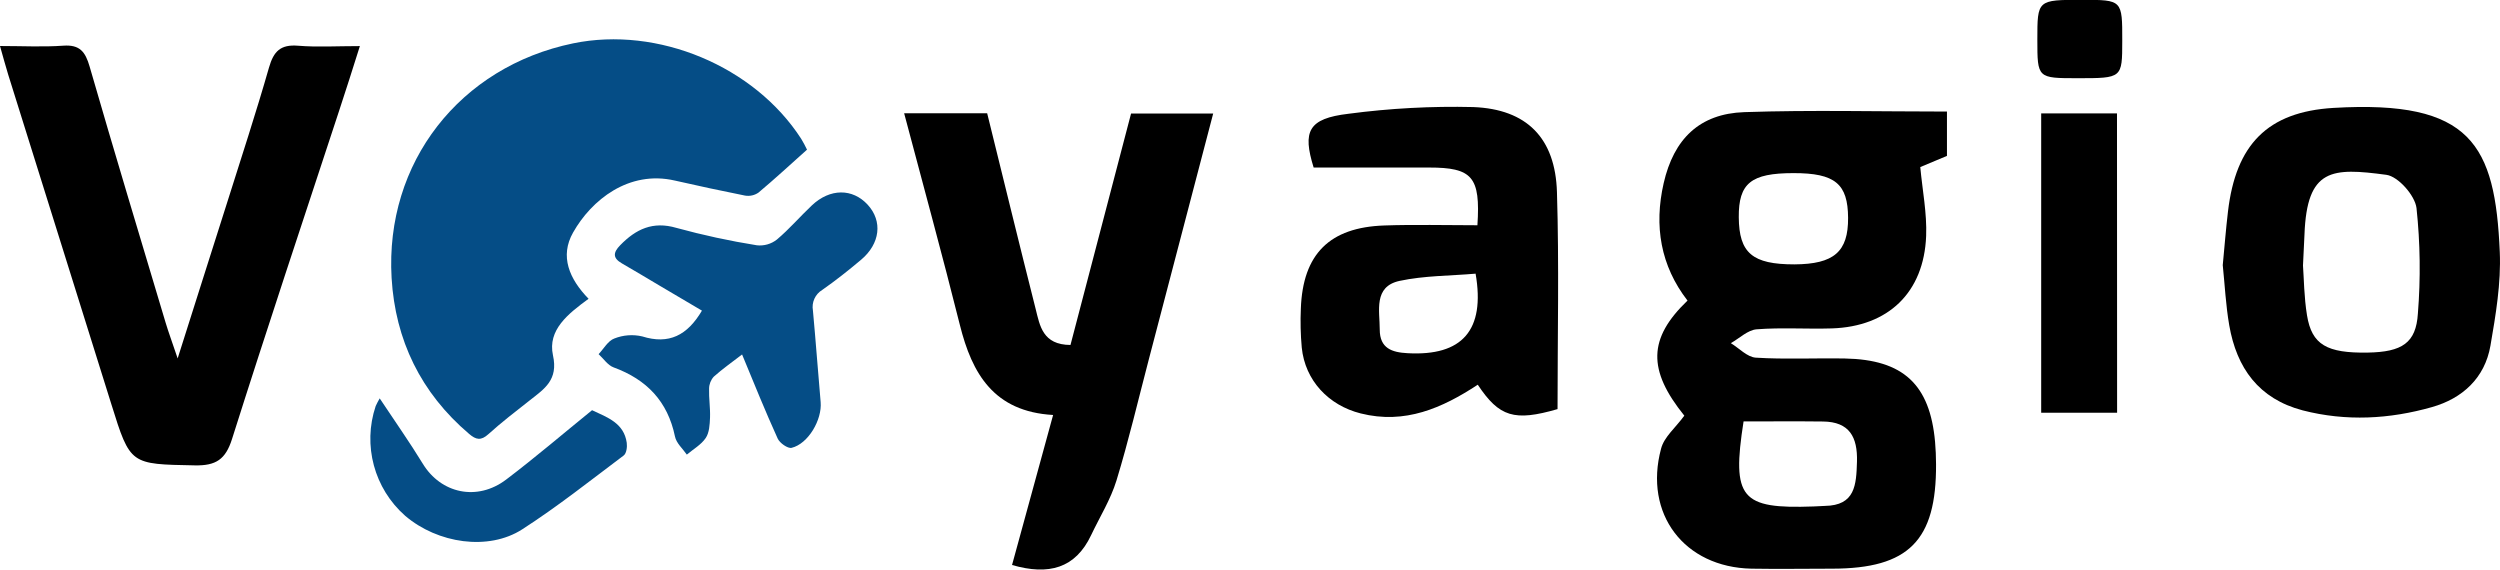
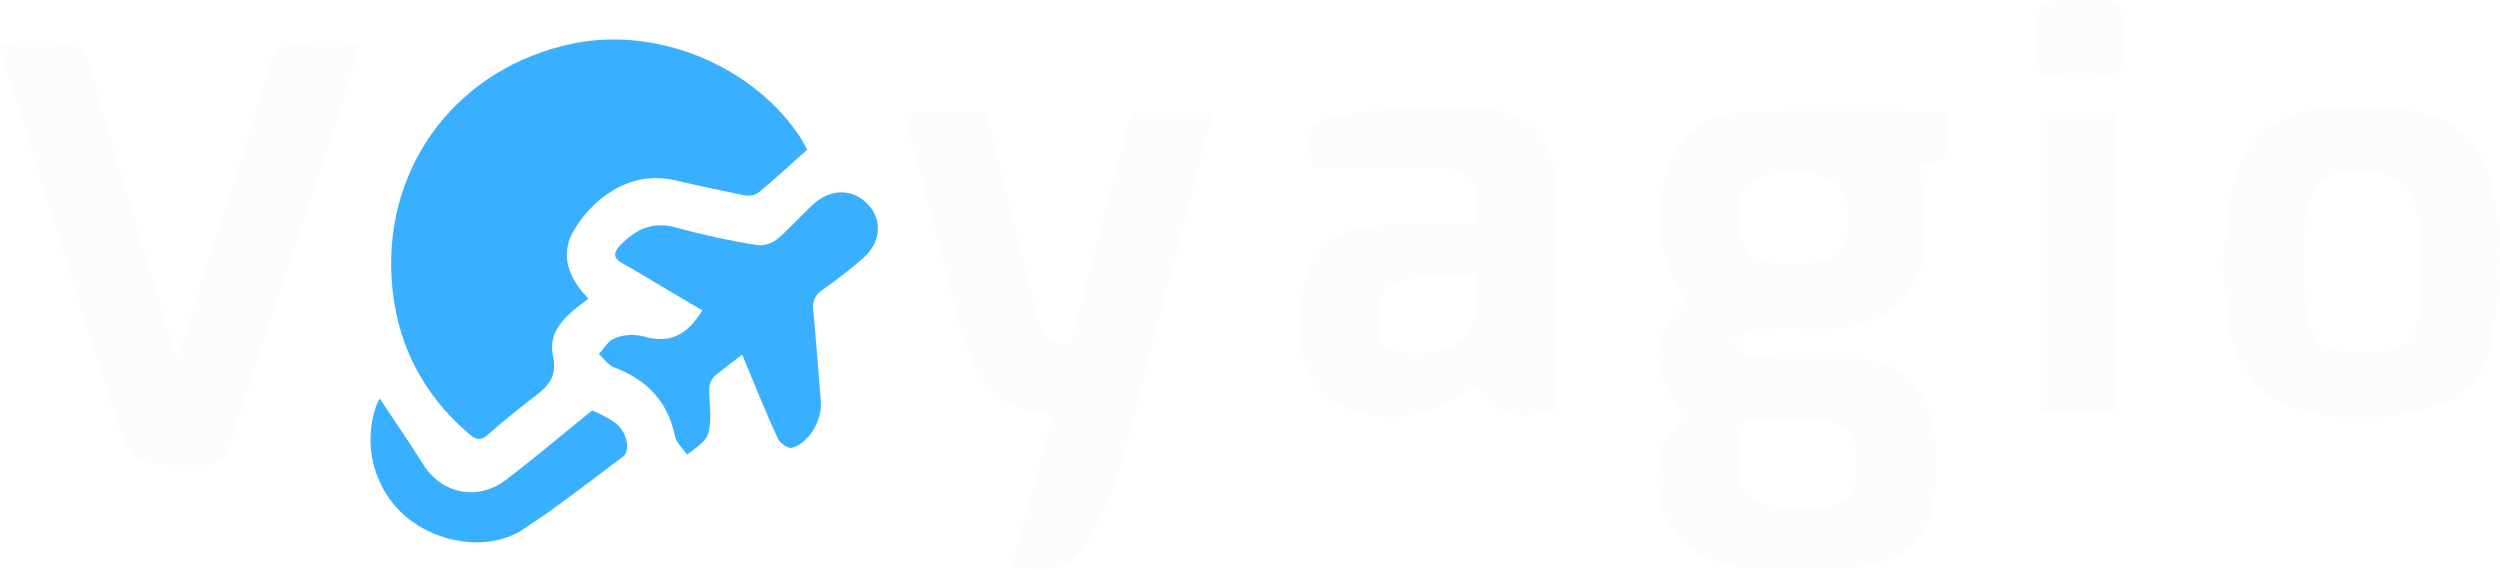
- <svg xmlns="http://www.w3.org/2000/svg" viewBox="0 0 689.55 157.09">
-   <defs>
-     <style>.cls-1{fill:#054d86;}</style>
-   </defs>
-   <g id="Layer_2" data-name="Layer 2">
-     <g id="Layer_1-2" data-name="Layer 1">
-       <path d="M464.57,114.65c-10.16-12.6-10-21.31.88-31.74-7.44-9.62-9.27-20.58-6.58-32.37,2.78-12.2,9.88-19.19,22.25-19.61,18.41-.63,36.85-.16,55.89-.16V43l-7.36,3.08c.6,6.45,1.86,12.73,1.62,19-.61,15.61-10.45,25-26,25.5-6.92.22-13.87-.29-20.75.25-2.45.19-4.75,2.48-7.12,3.82,2.29,1.39,4.51,3.84,6.88,4,8.17.51,16.39.08,24.59.23,16.09.3,23.45,7.17,24.86,23,.18,2,.26,4.1.27,6.15.11,21.08-7.55,28.79-28.61,28.82-7.43,0-14.87.13-22.3,0-18.53-.38-29.77-15.09-24.93-33.11C459,120.5,462.13,118,464.57,114.65Zm16.34,1.59c-3.31,21.21-.76,24.19,19.32,23.45,1,0,2-.14,3.07-.15,8.43-.1,8.7-5.82,8.89-12.19.2-6.83-2.09-11-9.35-11.09S488.57,116.24,480.91,116.24Zm13.75-68.49c-11.71,0-15.14,2.8-15.07,12.17.07,9.9,3.77,13,15.34,13,10.92-.06,14.87-3.49,14.81-12.84S506.2,47.73,494.66,47.75Z" />
-       <path d="M0,12.69c6.25,0,11.88.31,17.45-.09,4.56-.33,6.09,1.68,7.27,5.76C31.54,42,38.65,65.47,45.68,89c.77,2.56,1.7,5.07,3.32,9.86C54,83,58.34,69.51,62.61,56c3.92-12.44,8-24.85,11.59-37.39,1.28-4.45,3.17-6.39,8-6,5.33.44,10.72.1,17.06.1-2,6.4-3.86,12.15-5.74,17.89C83.61,60.74,73.57,90.84,64,121.08c-1.79,5.64-4.42,7.4-10.29,7.28-17.76-.35-17.77-.08-23-16.88Q16.46,66,2.27,20.61C1.52,18.2.88,15.76,0,12.69Z" />
-       <path d="M279.14,155.84c3.75-13.69,7.44-27.15,11.33-41.38-16.33-.93-22.36-11.36-25.72-24.84-4.83-19.32-10.12-38.52-15.37-58.38h22.9c4.42,17.89,8.83,36,13.38,54,1.16,4.62,1.93,9.86,9.6,9.91,5.51-21,11.05-42.21,16.71-63.83h22.65c-6,22.87-11.87,45.35-17.76,67.83-2.92,11.14-5.55,22.37-8.91,33.37-1.61,5.25-4.62,10.07-7,15.09C296.61,156.79,289.24,158.76,279.14,155.84Z" />
-       <path d="M407.5,62.13c.88-13.41-1.43-15.92-13.37-15.92h-31.8c-3.11-10-1.51-13.52,9.61-14.83a221.59,221.59,0,0,1,34.41-1.85C421.16,30.1,429,38.12,429.44,53c.61,19.95.16,39.94.16,59.84-11.9,3.45-16.08,2.19-22-6.73-9.79,6.43-20.08,11-32.3,7.92-8.85-2.23-15.34-9.08-16.25-18.17a80.33,80.33,0,0,1-.25-10.75c.54-15,7.89-22.42,23.05-22.92C390.21,61.9,398.62,62.13,407.5,62.13ZM407,75.48c-6.95.61-14.15.53-21,2-7.21,1.59-5.44,8.22-5.44,13.42s3.39,6.3,7.7,6.52C403.29,98.25,409.7,91.13,407,75.48Z" />
-       <path d="M613.08,73.13c.49-5.11.87-10,1.44-14.79,2.16-18.39,10.84-27.5,29.14-28.58,38-2.23,44.55,10.14,45.83,39.75.37,8.58-1.11,17.33-2.58,25.86-1.55,8.9-7.73,14.53-16.11,16.91-11.71,3.33-23.67,4-35.67.91C623,110,616.91,101.5,614.87,89.72,613.91,84.19,613.64,78.53,613.08,73.13Zm22.13.1c.26,3.54.29,8.71,1.11,13.75,1.32,8.11,5.47,10.46,16.78,10.27,9.43-.17,13.29-2.64,13.8-10.76a156.32,156.32,0,0,0-.38-29.11c-.43-3.48-5.06-8.72-8.31-9.16-15-2-21.92-1.88-22.59,16.51C635.53,67,635.4,69.34,635.21,73.23Z" />
-       <path class="cls-1" d="M162.34,82.41C156.68,86.55,151,91,152.52,98c1.5,6.8-2.34,9.23-6.36,12.39s-7.8,6.06-11.45,9.36c-2.05,1.85-3.39,1.58-5.33-.08-13.3-11.3-20.36-25.88-21.37-43-1.86-31.87,18.86-58.26,50.06-64.71,23.37-4.83,50,6.32,62.91,26.32a33.19,33.19,0,0,1,1.61,3c-4.59,4.1-8.89,8.08-13.38,11.84a5,5,0,0,1-3.7.83Q195.78,52,186.12,49.8c-12.7-2.92-23,5.38-28.05,14.33C154.35,70.67,157,76.92,162.34,82.41Z" />
-       <path class="cls-1" d="M204.68,97.77c-2.79,2.15-5.43,4-7.81,6.13a5,5,0,0,0-1.29,3.29c-.08,2.67.36,5.35.26,8-.08,1.91-.19,4.15-1.19,5.62-1.25,1.86-3.43,3.08-5.21,4.58-1.13-1.64-2.9-3.15-3.27-5-2-9.68-7.8-15.72-16.93-19.06-1.61-.59-2.77-2.4-4.13-3.65,1.42-1.5,2.59-3.68,4.32-4.31a12.89,12.89,0,0,1,7.71-.58c7.38,2.31,12.44-.29,16.47-7.11l-11.54-6.81c-3.52-2.08-7-4.19-10.55-6.23-2.57-1.48-2.41-3-.46-5,4.33-4.44,9-6.69,15.49-4.79a209.37,209.37,0,0,0,22.23,4.81,7.57,7.57,0,0,0,5.49-1.58c3.44-2.89,6.39-6.35,9.67-9.44,5-4.71,11.2-4.72,15.38-.18s3.46,10.77-1.84,15.21c-3.45,2.9-7,5.72-10.68,8.29a5.5,5.5,0,0,0-2.58,5.68c.78,8.42,1.39,16.84,2.13,25.26.43,4.88-3.42,11.5-8,12.62-1.05.26-3.29-1.32-3.85-2.56C211.11,113.5,208,105.8,204.68,97.77Z" />
-       <path class="cls-1" d="M104.73,109.88c4.19,6.33,8.24,12.05,11.87,18,5,8.23,15,10.46,23,4.4s15.79-12.72,23.7-19.14c4.27,2,8.81,3.56,9.57,9,.16,1.13-.08,2.91-.83,3.48-9.22,6.93-18.29,14.13-28,20.38-9.31,6-23.32,3.92-32.28-3.73A28.32,28.32,0,0,1,103.62,112,23.27,23.27,0,0,1,104.73,109.88Z" />
-       <path d="M583.94,113.84H563V31.28h20.91Z" />
-       <path d="M573.08,21.57c-11.13,0-11.13,0-11.14-10.61,0-11,0-11,12.31-11,11.13,0,11.13,0,11.11,11.33C585.35,21.57,585.35,21.57,573.08,21.57Z" />
-     </g>
-   </g>
+ <svg xmlns="http://www.w3.org/2000/svg" version="1.1" id="Layer_1" x="0px" y="0px" viewBox="0 0 689.5 157.1" style="enable-background:new 0 0 689.5 157.1;" xml:space="preserve">
+   <style type="text/css">
+ 	.st0{fill:#FCFCFC;}
+ 	.st1{fill:#39AFFF;}
+ </style>
+   <path class="st0" d="M464.6,114.7c-10.2-12.6-10-21.3,0.9-31.7c-7.4-9.6-9.3-20.6-6.6-32.4c2.8-12.2,9.9-19.2,22.2-19.6  c18.4-0.6,36.9-0.2,55.9-0.2V43l-7.4,3.1c0.6,6.5,1.9,12.7,1.6,19c-0.6,15.6-10.5,25-26,25.5c-6.9,0.2-13.9-0.3-20.8,0.2  c-2.5,0.2-4.8,2.5-7.1,3.8c2.3,1.4,4.5,3.8,6.9,4c8.2,0.5,16.4,0.1,24.6,0.2c16.1,0.3,23.4,7.2,24.9,23c0.2,2,0.3,4.1,0.3,6.1  c0.1,21.1-7.5,28.8-28.6,28.8c-7.4,0-14.9,0.1-22.3,0c-18.5-0.4-29.8-15.1-24.9-33.1C459,120.5,462.1,118,464.6,114.7z M480.9,116.2  c-3.3,21.2-0.8,24.2,19.3,23.5c1,0,2-0.1,3.1-0.1c8.4-0.1,8.7-5.8,8.9-12.2c0.2-6.8-2.1-11-9.4-11.1S488.6,116.2,480.9,116.2z   M494.7,47.8c-11.7,0-15.1,2.8-15.1,12.2c0.1,9.9,3.8,13,15.3,13c10.9-0.1,14.9-3.5,14.8-12.8S506.2,47.7,494.7,47.8z" />
+   <path class="st0" d="M0,12.7c6.2,0,11.9,0.3,17.5-0.1c4.6-0.3,6.1,1.7,7.3,5.8C31.5,42,38.7,65.5,45.7,89c0.8,2.6,1.7,5.1,3.3,9.9  C54,83,58.3,69.5,62.6,56c3.9-12.4,8-24.9,11.6-37.4c1.3-4.4,3.2-6.4,8-6c5.3,0.4,10.7,0.1,17.1,0.1c-2,6.4-3.9,12.1-5.7,17.9  C83.6,60.7,73.6,90.8,64,121.1c-1.8,5.6-4.4,7.4-10.3,7.3c-17.8-0.4-17.8-0.1-23-16.9c-9.5-30.3-19-60.6-28.4-90.9  C1.5,18.2,0.9,15.8,0,12.7z" />
+   <path class="st0" d="M279.1,155.8c3.8-13.7,7.4-27.1,11.3-41.4c-16.3-0.9-22.4-11.4-25.7-24.8c-4.8-19.3-10.1-38.5-15.4-58.4h22.9  c4.4,17.9,8.8,36,13.4,54c1.2,4.6,1.9,9.9,9.6,9.9c5.5-21,11-42.2,16.7-63.8h22.6c-6,22.9-11.9,45.3-17.8,67.8  c-2.9,11.1-5.5,22.4-8.9,33.4c-1.6,5.2-4.6,10.1-7,15.1C296.6,156.8,289.2,158.8,279.1,155.8z" />
+   <path class="st0" d="M407.5,62.1c0.9-13.4-1.4-15.9-13.4-15.9h-31.8c-3.1-10-1.5-13.5,9.6-14.8c11.4-1.5,22.9-2.1,34.4-1.9  c14.8,0.6,22.6,8.6,23.1,23.5c0.6,19.9,0.2,39.9,0.2,59.8c-11.9,3.4-16.1,2.2-22-6.7c-9.8,6.4-20.1,11-32.3,7.9  c-8.9-2.2-15.3-9.1-16.2-18.2c-0.3-3.6-0.4-7.2-0.2-10.8c0.5-15,7.9-22.4,23-22.9C390.2,61.9,398.6,62.1,407.5,62.1z M407,75.5  c-7,0.6-14.1,0.5-21,2c-7.2,1.6-5.4,8.2-5.4,13.4s3.4,6.3,7.7,6.5C403.3,98.2,409.7,91.1,407,75.5z" />
+   <path class="st0" d="M613.1,73.1c0.5-5.1,0.9-10,1.4-14.8c2.2-18.4,10.8-27.5,29.1-28.6c38-2.2,44.5,10.1,45.8,39.8  c0.4,8.6-1.1,17.3-2.6,25.9c-1.5,8.9-7.7,14.5-16.1,16.9c-11.7,3.3-23.7,4-35.7,0.9c-12.1-3.2-18.2-11.7-20.3-23.5  C613.9,84.2,613.6,78.5,613.1,73.1z M635.2,73.2c0.3,3.5,0.3,8.7,1.1,13.8c1.3,8.1,5.5,10.5,16.8,10.3c9.4-0.2,13.3-2.6,13.8-10.8  c0.8-9.7,0.7-19.4-0.4-29.1c-0.4-3.5-5.1-8.7-8.3-9.2c-15-2-21.9-1.9-22.6,16.5C635.5,67,635.4,69.3,635.2,73.2z" />
+   <path class="st1" d="M162.3,82.4c-5.7,4.1-11.3,8.6-9.8,15.6c1.5,6.8-2.3,9.2-6.4,12.4s-7.8,6.1-11.4,9.4c-2.1,1.8-3.4,1.6-5.3-0.1  c-13.3-11.3-20.4-25.9-21.4-43c-1.9-31.9,18.9-58.3,50.1-64.7c23.4-4.8,50,6.3,62.9,26.3c0.6,1,1.1,2,1.6,3  c-4.6,4.1-8.9,8.1-13.4,11.8c-1.1,0.8-2.4,1-3.7,0.8c-6.5-1.3-13-2.7-19.4-4.2c-12.7-2.9-23,5.4-28.1,14.3  C154.4,70.7,157,76.9,162.3,82.4z" />
+   <path class="st1" d="M204.7,97.8c-2.8,2.2-5.4,4-7.8,6.1c-0.8,0.9-1.3,2.1-1.3,3.3c-0.1,2.7,0.4,5.3,0.3,8c-0.1,1.9-0.2,4.2-1.2,5.6  c-1.2,1.9-3.4,3.1-5.2,4.6c-1.1-1.6-2.9-3.2-3.3-5c-2-9.7-7.8-15.7-16.9-19.1c-1.6-0.6-2.8-2.4-4.1-3.7c1.4-1.5,2.6-3.7,4.3-4.3  c2.5-1,5.1-1.2,7.7-0.6c7.4,2.3,12.4-0.3,16.5-7.1l-11.5-6.8c-3.5-2.1-7-4.2-10.6-6.2c-2.6-1.5-2.4-3-0.5-5c4.3-4.4,9-6.7,15.5-4.8  c7.3,2,14.7,3.6,22.2,4.8c2,0.2,3.9-0.4,5.5-1.6c3.4-2.9,6.4-6.3,9.7-9.4c5-4.7,11.2-4.7,15.4-0.2s3.5,10.8-1.8,15.2  c-3.4,2.9-7,5.7-10.7,8.3c-2,1.2-3,3.4-2.6,5.7c0.8,8.4,1.4,16.8,2.1,25.3c0.4,4.9-3.4,11.5-8,12.6c-1.1,0.3-3.3-1.3-3.9-2.6  C211.1,113.5,208,105.8,204.7,97.8z" />
+   <path class="st1" d="M104.7,109.9c4.2,6.3,8.2,12.1,11.9,18c5,8.2,15,10.5,23,4.4s15.8-12.7,23.7-19.1c4.3,2,8.8,3.6,9.6,9  c0.2,1.1-0.1,2.9-0.8,3.5c-9.2,6.9-18.3,14.1-28,20.4c-9.3,6-23.3,3.9-32.3-3.7c-8.6-7.5-11.8-19.5-8.1-30.3  C104,111.3,104.3,110.6,104.7,109.9z" />
+   <path class="st0" d="M583.9,113.8H563V31.3h20.9L583.9,113.8z" />
+   <path class="st0" d="M573.1,21.6c-11.1,0-11.1,0-11.1-10.6c0-11,0-11,12.3-11c11.1,0,11.1,0,11.1,11.3  C585.3,21.6,585.3,21.6,573.1,21.6z" />
</svg>
